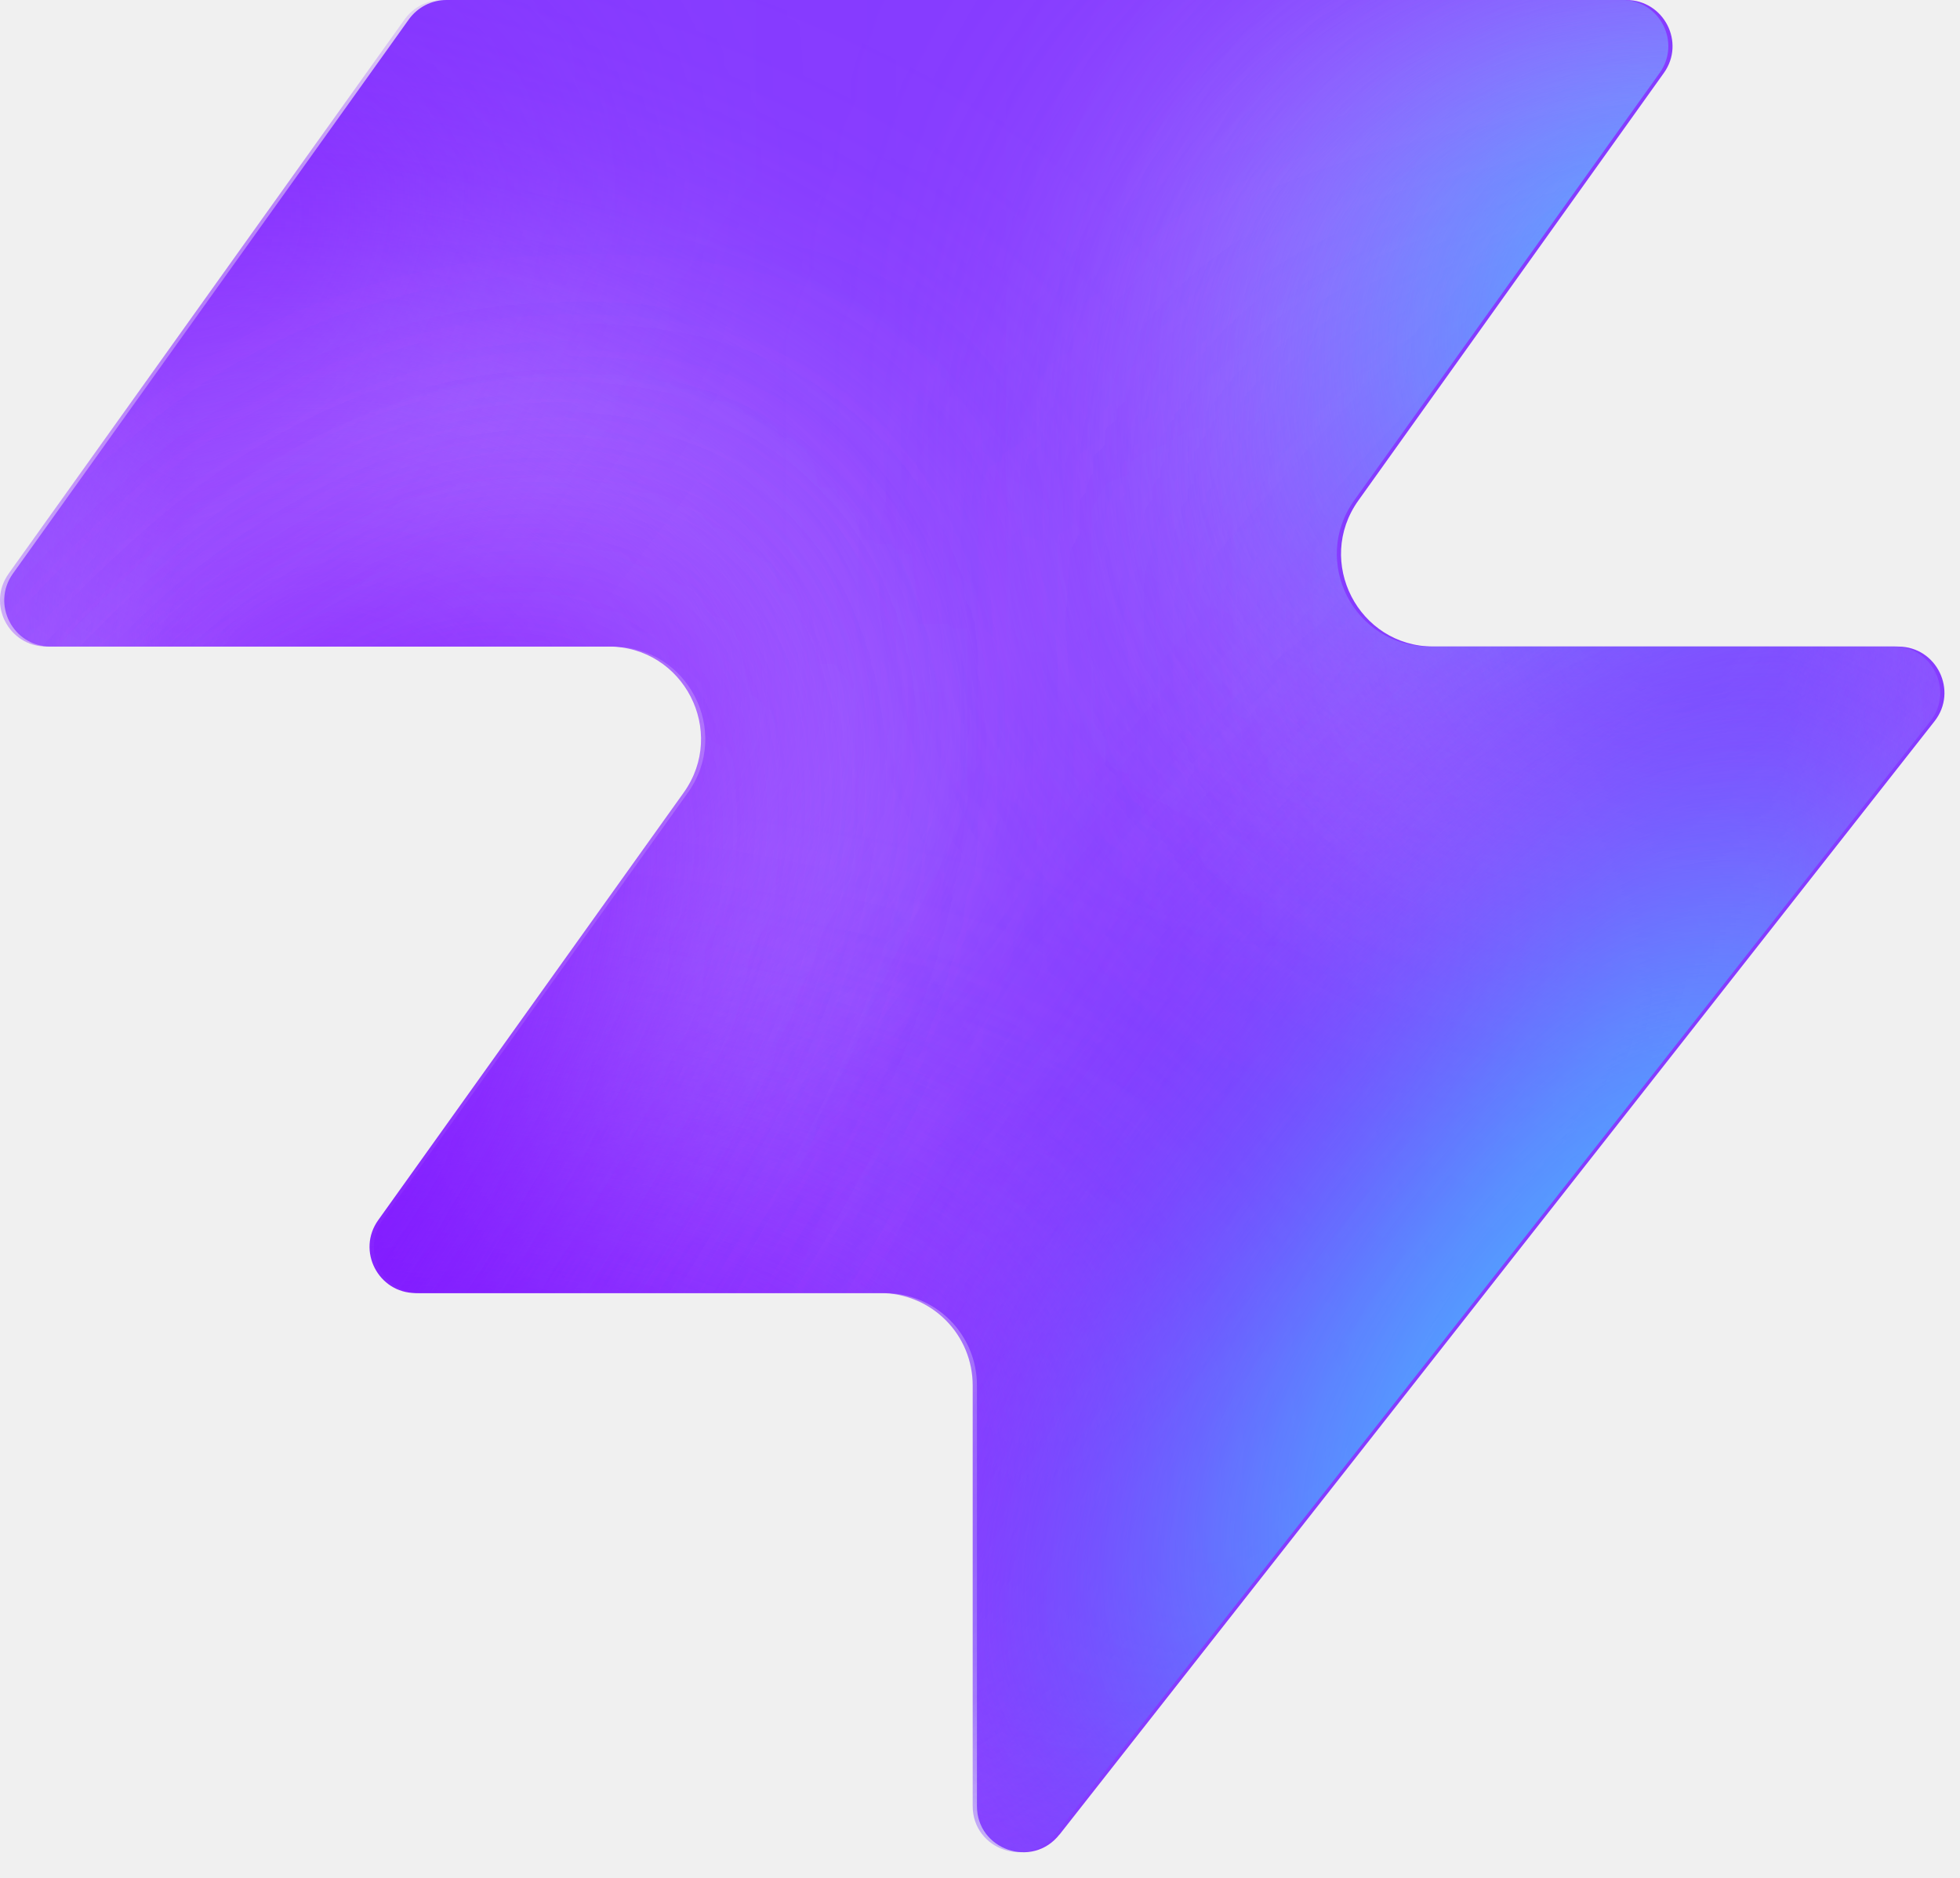
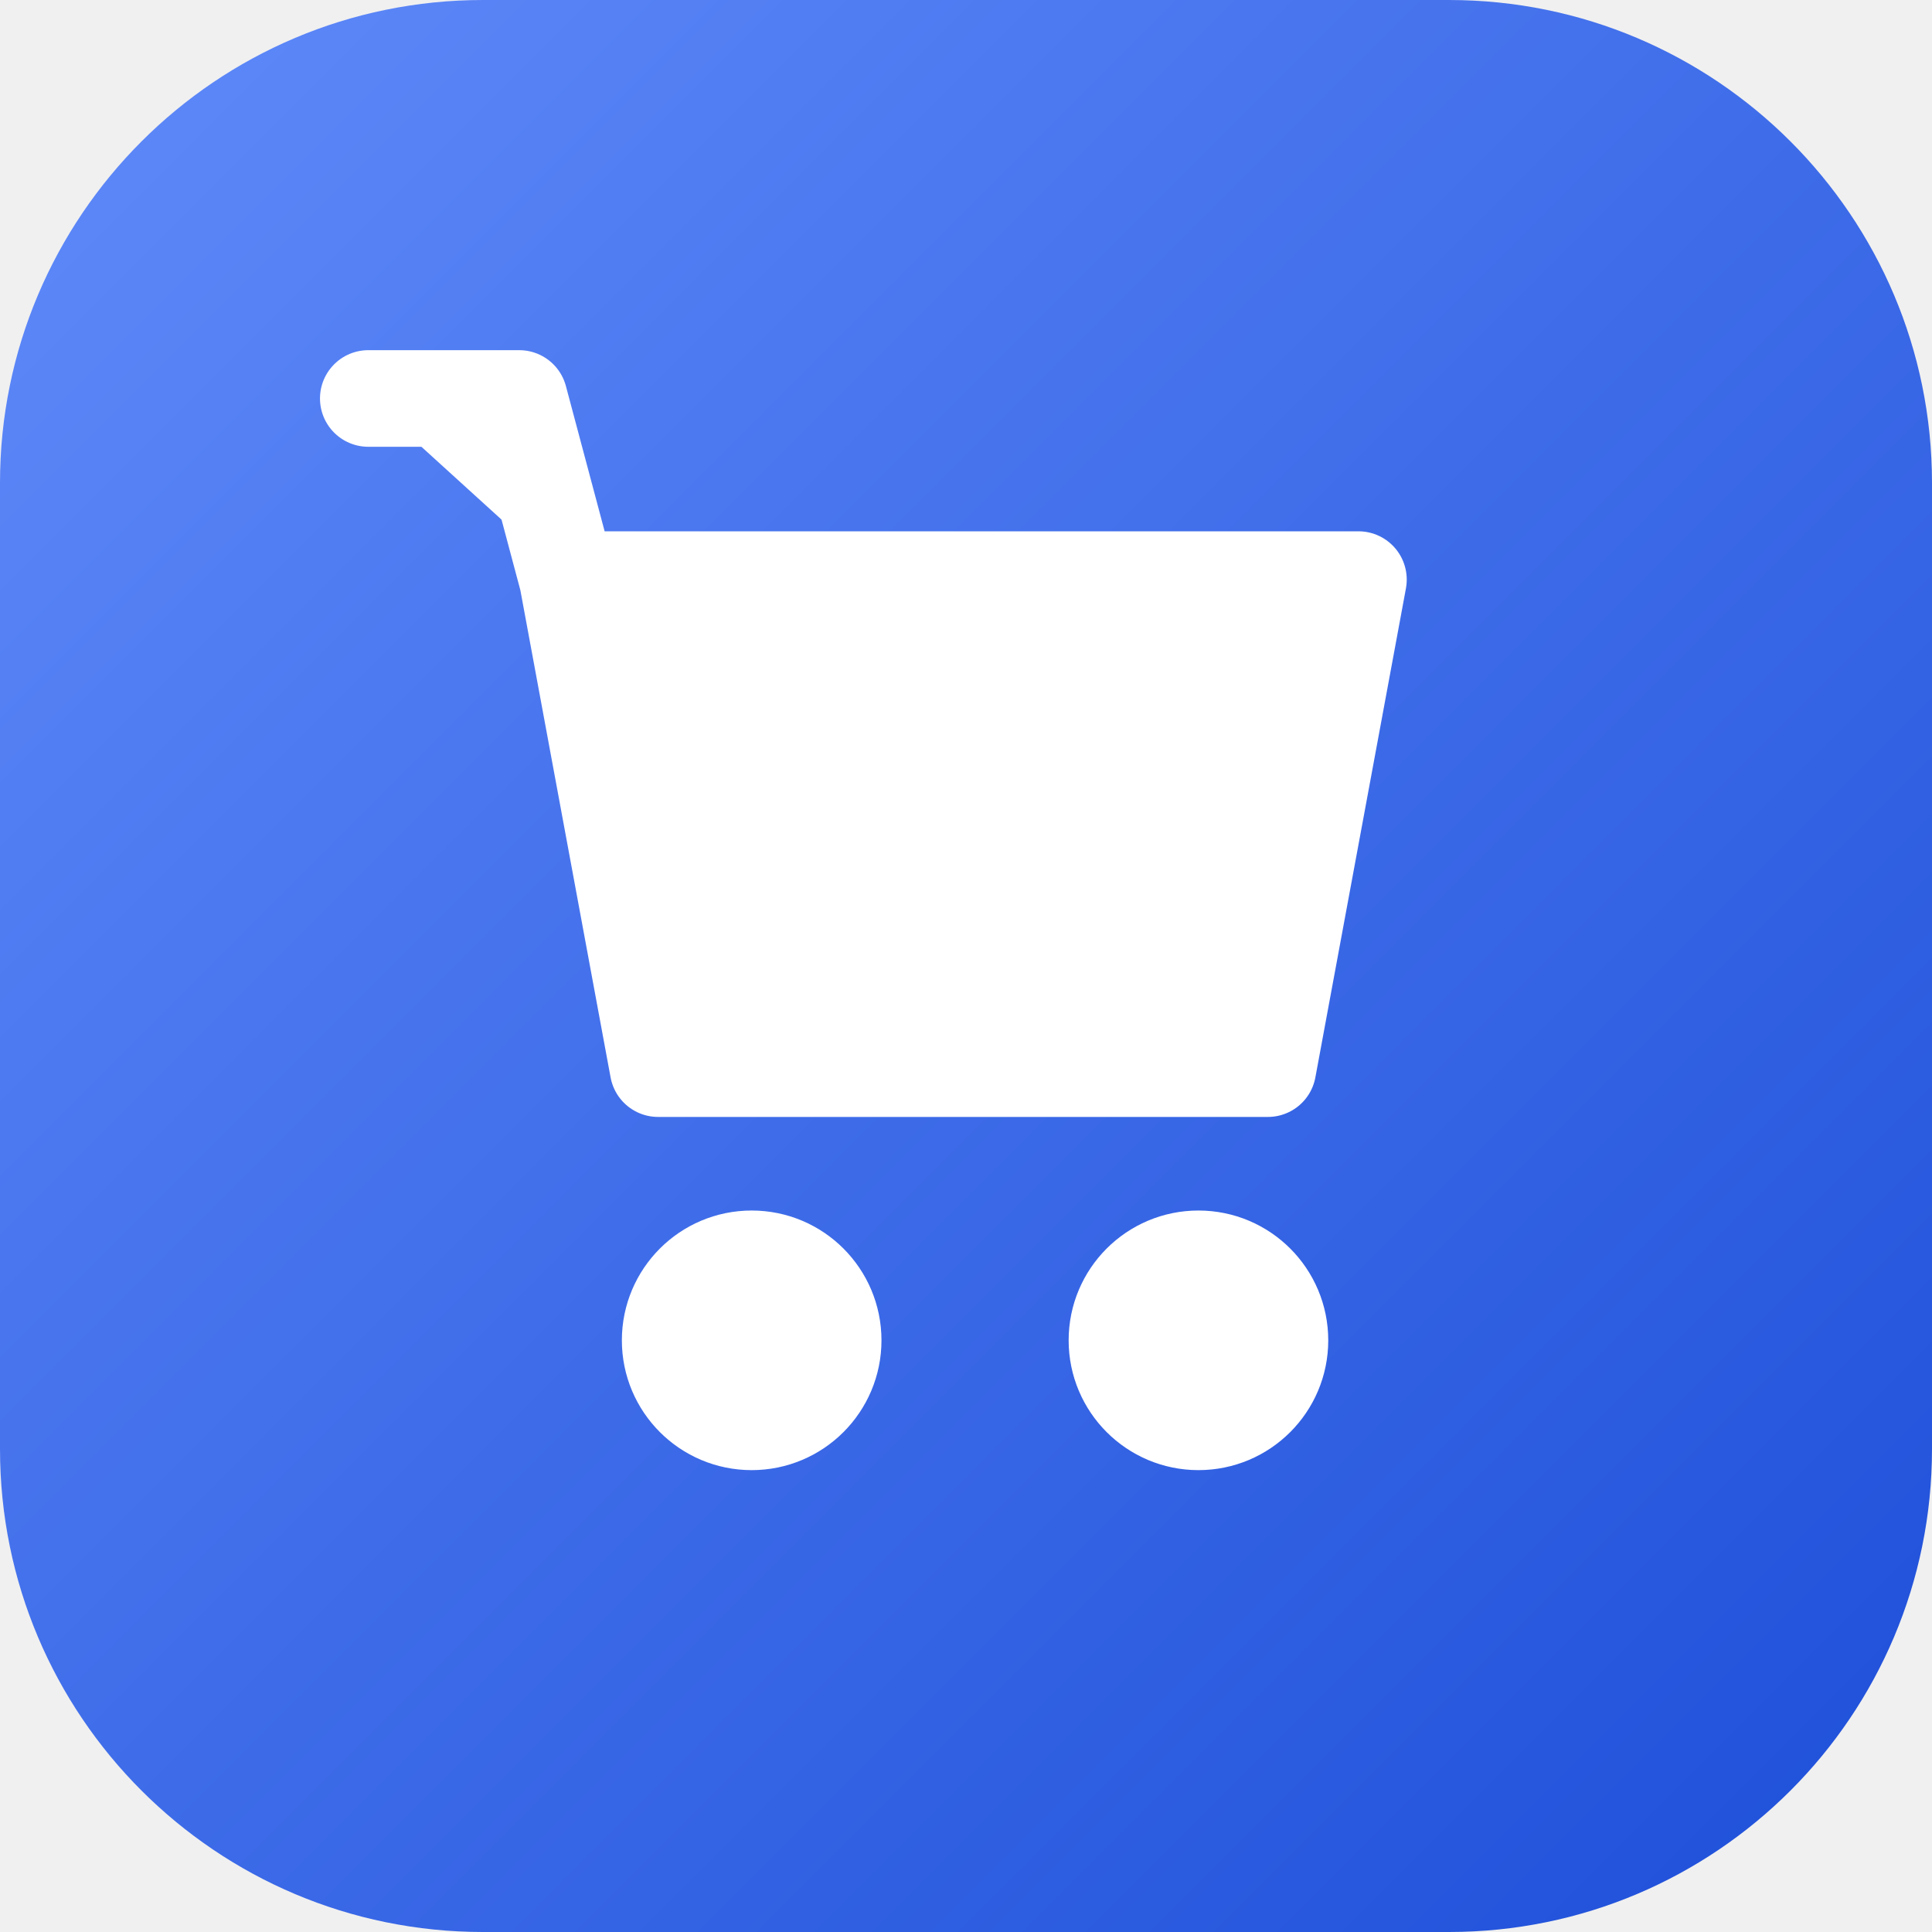
- <svg xmlns="http://www.w3.org/2000/svg" width="48" height="46" fill="none" viewBox="0 0 48 46">
-   <path fill="#863bff" d="M25.946 44.938c-.664.845-2.021.375-2.021-.698V33.937a2.26 2.26 0 0 0-2.262-2.262H10.287c-.92 0-1.456-1.04-.92-1.788l7.48-10.471c1.07-1.497 0-3.578-1.842-3.578H1.237c-.92 0-1.456-1.04-.92-1.788L10.013.474c.214-.297.556-.474.92-.474h28.894c.92 0 1.456 1.04.92 1.788l-7.48 10.471c-1.07 1.498 0 3.579 1.842 3.579h11.377c.943 0 1.473 1.088.89 1.83L25.947 44.94z" style="fill:#863bff;fill:color(display-p3 .525 .23 1);fill-opacity:1" />
-   <mask id="a" width="48" height="46" x="0" y="0" maskUnits="userSpaceOnUse" style="mask-type:alpha">
-     <path fill="#000" d="M25.842 44.938c-.664.844-2.021.375-2.021-.698V33.937a2.26 2.26 0 0 0-2.262-2.262H10.183c-.92 0-1.456-1.04-.92-1.788l7.48-10.471c1.07-1.498 0-3.579-1.842-3.579H1.133c-.92 0-1.456-1.04-.92-1.787L9.91.473c.214-.297.556-.474.92-.474h28.894c.92 0 1.456 1.04.92 1.788l-7.48 10.471c-1.07 1.498 0 3.578 1.842 3.578h11.377c.943 0 1.473 1.088.89 1.832L25.843 44.94z" style="fill:#000;fill-opacity:1" />
-   </mask>
-   <g mask="url(#a)">
-     <g filter="url(#b)">
-       <ellipse cx="5.508" cy="14.704" fill="#ede6ff" rx="5.508" ry="14.704" style="fill:#ede6ff;fill:color(display-p3 .927 .903 1);fill-opacity:1" transform="matrix(.00324 1 1 -.00324 -4.47 31.516)" />
-     </g>
-     <g filter="url(#c)">
-       <ellipse cx="10.399" cy="29.851" fill="#ede6ff" rx="10.399" ry="29.851" style="fill:#ede6ff;fill:color(display-p3 .927 .903 1);fill-opacity:1" transform="matrix(.00324 1 1 -.00324 -39.328 7.883)" />
-     </g>
-     <g filter="url(#d)">
-       <ellipse cx="5.508" cy="30.487" fill="#7e14ff" rx="5.508" ry="30.487" style="fill:#7e14ff;fill:color(display-p3 .492 .077 1);fill-opacity:1" transform="rotate(89.814 -25.913 -14.639)scale(1 -1)" />
-     </g>
-     <g filter="url(#e)">
-       <ellipse cx="5.508" cy="30.599" fill="#7e14ff" rx="5.508" ry="30.599" style="fill:#7e14ff;fill:color(display-p3 .492 .077 1);fill-opacity:1" transform="rotate(89.814 -32.644 -3.334)scale(1 -1)" />
-     </g>
-     <g filter="url(#f)">
-       <ellipse cx="5.508" cy="30.599" fill="#7e14ff" rx="5.508" ry="30.599" style="fill:#7e14ff;fill:color(display-p3 .492 .077 1);fill-opacity:1" transform="matrix(.00324 1 1 -.00324 -34.34 30.47)" />
-     </g>
-     <g filter="url(#g)">
-       <ellipse cx="14.072" cy="22.078" fill="#ede6ff" rx="14.072" ry="22.078" style="fill:#ede6ff;fill:color(display-p3 .927 .903 1);fill-opacity:1" transform="rotate(93.35 24.506 48.493)scale(-1 1)" />
-     </g>
-     <g filter="url(#h)">
-       <ellipse cx="3.47" cy="21.501" fill="#7e14ff" rx="3.47" ry="21.501" style="fill:#7e14ff;fill:color(display-p3 .492 .077 1);fill-opacity:1" transform="rotate(89.009 28.708 47.59)scale(-1 1)" />
-     </g>
-     <g filter="url(#i)">
-       <ellipse cx="3.47" cy="21.501" fill="#7e14ff" rx="3.47" ry="21.501" style="fill:#7e14ff;fill:color(display-p3 .492 .077 1);fill-opacity:1" transform="rotate(89.009 28.708 47.59)scale(-1 1)" />
-     </g>
-     <g filter="url(#j)">
-       <ellipse cx=".387" cy="8.972" fill="#7e14ff" rx="4.407" ry="29.108" style="fill:#7e14ff;fill:color(display-p3 .492 .077 1);fill-opacity:1" transform="rotate(39.51 .387 8.972)" />
-     </g>
-     <g filter="url(#k)">
-       <ellipse cx="47.523" cy="-6.092" fill="#7e14ff" rx="4.407" ry="29.108" style="fill:#7e14ff;fill:color(display-p3 .492 .077 1);fill-opacity:1" transform="rotate(37.892 47.523 -6.092)" />
-     </g>
-     <g filter="url(#l)">
-       <ellipse cx="41.412" cy="6.333" fill="#47bfff" rx="5.971" ry="9.665" style="fill:#47bfff;fill:color(display-p3 .28 .748 1);fill-opacity:1" transform="rotate(37.892 41.412 6.333)" />
-     </g>
-     <g filter="url(#m)">
-       <ellipse cx="-1.879" cy="38.332" fill="#7e14ff" rx="4.407" ry="29.108" style="fill:#7e14ff;fill:color(display-p3 .492 .077 1);fill-opacity:1" transform="rotate(37.892 -1.88 38.332)" />
-     </g>
-     <g filter="url(#n)">
-       <ellipse cx="-1.879" cy="38.332" fill="#7e14ff" rx="4.407" ry="29.108" style="fill:#7e14ff;fill:color(display-p3 .492 .077 1);fill-opacity:1" transform="rotate(37.892 -1.88 38.332)" />
-     </g>
-     <g filter="url(#o)">
-       <ellipse cx="35.651" cy="29.907" fill="#7e14ff" rx="4.407" ry="29.108" style="fill:#7e14ff;fill:color(display-p3 .492 .077 1);fill-opacity:1" transform="rotate(37.892 35.651 29.907)" />
-     </g>
-     <g filter="url(#p)">
-       <ellipse cx="38.418" cy="32.4" fill="#47bfff" rx="5.971" ry="15.297" style="fill:#47bfff;fill:color(display-p3 .28 .748 1);fill-opacity:1" transform="rotate(37.892 38.418 32.4)" />
-     </g>
-   </g>
+ <svg xmlns="http://www.w3.org/2000/svg" viewBox="0 0 32 32">
  <defs>
-     <filter id="b" width="60.045" height="41.654" x="-19.77" y="16.149" color-interpolation-filters="sRGB" filterUnits="userSpaceOnUse">
-       <feFlood flood-opacity="0" result="BackgroundImageFix" />
-       <feBlend in="SourceGraphic" in2="BackgroundImageFix" result="shape" />
-       <feGaussianBlur result="effect1_foregroundBlur_2002_17158" stdDeviation="7.659" />
-     </filter>
-     <filter id="c" width="90.34" height="51.437" x="-54.613" y="-7.533" color-interpolation-filters="sRGB" filterUnits="userSpaceOnUse">
-       <feFlood flood-opacity="0" result="BackgroundImageFix" />
-       <feBlend in="SourceGraphic" in2="BackgroundImageFix" result="shape" />
-       <feGaussianBlur result="effect1_foregroundBlur_2002_17158" stdDeviation="7.659" />
-     </filter>
-     <filter id="d" width="79.355" height="29.4" x="-49.64" y="2.03" color-interpolation-filters="sRGB" filterUnits="userSpaceOnUse">
-       <feFlood flood-opacity="0" result="BackgroundImageFix" />
-       <feBlend in="SourceGraphic" in2="BackgroundImageFix" result="shape" />
-       <feGaussianBlur result="effect1_foregroundBlur_2002_17158" stdDeviation="4.596" />
-     </filter>
-     <filter id="e" width="79.579" height="29.4" x="-45.045" y="20.029" color-interpolation-filters="sRGB" filterUnits="userSpaceOnUse">
-       <feFlood flood-opacity="0" result="BackgroundImageFix" />
-       <feBlend in="SourceGraphic" in2="BackgroundImageFix" result="shape" />
-       <feGaussianBlur result="effect1_foregroundBlur_2002_17158" stdDeviation="4.596" />
-     </filter>
-     <filter id="f" width="79.579" height="29.4" x="-43.513" y="21.178" color-interpolation-filters="sRGB" filterUnits="userSpaceOnUse">
-       <feFlood flood-opacity="0" result="BackgroundImageFix" />
-       <feBlend in="SourceGraphic" in2="BackgroundImageFix" result="shape" />
-       <feGaussianBlur result="effect1_foregroundBlur_2002_17158" stdDeviation="4.596" />
-     </filter>
-     <filter id="g" width="74.749" height="58.852" x="15.756" y="-17.901" color-interpolation-filters="sRGB" filterUnits="userSpaceOnUse">
-       <feFlood flood-opacity="0" result="BackgroundImageFix" />
-       <feBlend in="SourceGraphic" in2="BackgroundImageFix" result="shape" />
-       <feGaussianBlur result="effect1_foregroundBlur_2002_17158" stdDeviation="7.659" />
-     </filter>
-     <filter id="h" width="61.377" height="25.362" x="23.548" y="2.284" color-interpolation-filters="sRGB" filterUnits="userSpaceOnUse">
-       <feFlood flood-opacity="0" result="BackgroundImageFix" />
-       <feBlend in="SourceGraphic" in2="BackgroundImageFix" result="shape" />
-       <feGaussianBlur result="effect1_foregroundBlur_2002_17158" stdDeviation="4.596" />
-     </filter>
-     <filter id="i" width="61.377" height="25.362" x="23.548" y="2.284" color-interpolation-filters="sRGB" filterUnits="userSpaceOnUse">
-       <feFlood flood-opacity="0" result="BackgroundImageFix" />
-       <feBlend in="SourceGraphic" in2="BackgroundImageFix" result="shape" />
-       <feGaussianBlur result="effect1_foregroundBlur_2002_17158" stdDeviation="4.596" />
-     </filter>
-     <filter id="j" width="56.045" height="63.649" x="-27.636" y="-22.853" color-interpolation-filters="sRGB" filterUnits="userSpaceOnUse">
-       <feFlood flood-opacity="0" result="BackgroundImageFix" />
-       <feBlend in="SourceGraphic" in2="BackgroundImageFix" result="shape" />
-       <feGaussianBlur result="effect1_foregroundBlur_2002_17158" stdDeviation="4.596" />
-     </filter>
-     <filter id="k" width="54.814" height="64.646" x="20.116" y="-38.415" color-interpolation-filters="sRGB" filterUnits="userSpaceOnUse">
-       <feFlood flood-opacity="0" result="BackgroundImageFix" />
-       <feBlend in="SourceGraphic" in2="BackgroundImageFix" result="shape" />
-       <feGaussianBlur result="effect1_foregroundBlur_2002_17158" stdDeviation="4.596" />
-     </filter>
-     <filter id="l" width="33.541" height="35.313" x="24.641" y="-11.323" color-interpolation-filters="sRGB" filterUnits="userSpaceOnUse">
-       <feFlood flood-opacity="0" result="BackgroundImageFix" />
-       <feBlend in="SourceGraphic" in2="BackgroundImageFix" result="shape" />
-       <feGaussianBlur result="effect1_foregroundBlur_2002_17158" stdDeviation="4.596" />
-     </filter>
-     <filter id="m" width="54.814" height="64.646" x="-29.286" y="6.009" color-interpolation-filters="sRGB" filterUnits="userSpaceOnUse">
-       <feFlood flood-opacity="0" result="BackgroundImageFix" />
-       <feBlend in="SourceGraphic" in2="BackgroundImageFix" result="shape" />
-       <feGaussianBlur result="effect1_foregroundBlur_2002_17158" stdDeviation="4.596" />
-     </filter>
-     <filter id="n" width="54.814" height="64.646" x="-29.286" y="6.009" color-interpolation-filters="sRGB" filterUnits="userSpaceOnUse">
-       <feFlood flood-opacity="0" result="BackgroundImageFix" />
-       <feBlend in="SourceGraphic" in2="BackgroundImageFix" result="shape" />
-       <feGaussianBlur result="effect1_foregroundBlur_2002_17158" stdDeviation="4.596" />
-     </filter>
-     <filter id="o" width="54.814" height="64.646" x="8.244" y="-2.416" color-interpolation-filters="sRGB" filterUnits="userSpaceOnUse">
-       <feFlood flood-opacity="0" result="BackgroundImageFix" />
-       <feBlend in="SourceGraphic" in2="BackgroundImageFix" result="shape" />
-       <feGaussianBlur result="effect1_foregroundBlur_2002_17158" stdDeviation="4.596" />
-     </filter>
-     <filter id="p" width="39.409" height="43.623" x="18.713" y="10.588" color-interpolation-filters="sRGB" filterUnits="userSpaceOnUse">
-       <feFlood flood-opacity="0" result="BackgroundImageFix" />
-       <feBlend in="SourceGraphic" in2="BackgroundImageFix" result="shape" />
-       <feGaussianBlur result="effect1_foregroundBlur_2002_17158" stdDeviation="4.596" />
-     </filter>
+     <linearGradient id="g" x1="0" y1="0" x2="1" y2="1">
+       <stop offset="0" stop-color="#608bfa" />
+       <stop offset="1" stop-color="#1d4ed8" />
+     </linearGradient>
  </defs>
+   <rect width="32" height="32" rx="8" fill="url(#g)" />
+   <path fill="#fff" d="M9.4 9.6h13.1l-1.5 8.1H10.9L9.4 9.6Zm0 0-.8-3H6.1m5 15.6a1.35 1.35 0 1 0 2.7 0 1.35 1.35 0 0 0-2.7 0Zm7.4 0a1.35 1.35 0 1 0 2.7 0 1.35 1.35 0 0 0-2.7 0Z" stroke="#fff" stroke-width="1.6" stroke-linecap="round" stroke-linejoin="round" />
</svg>
